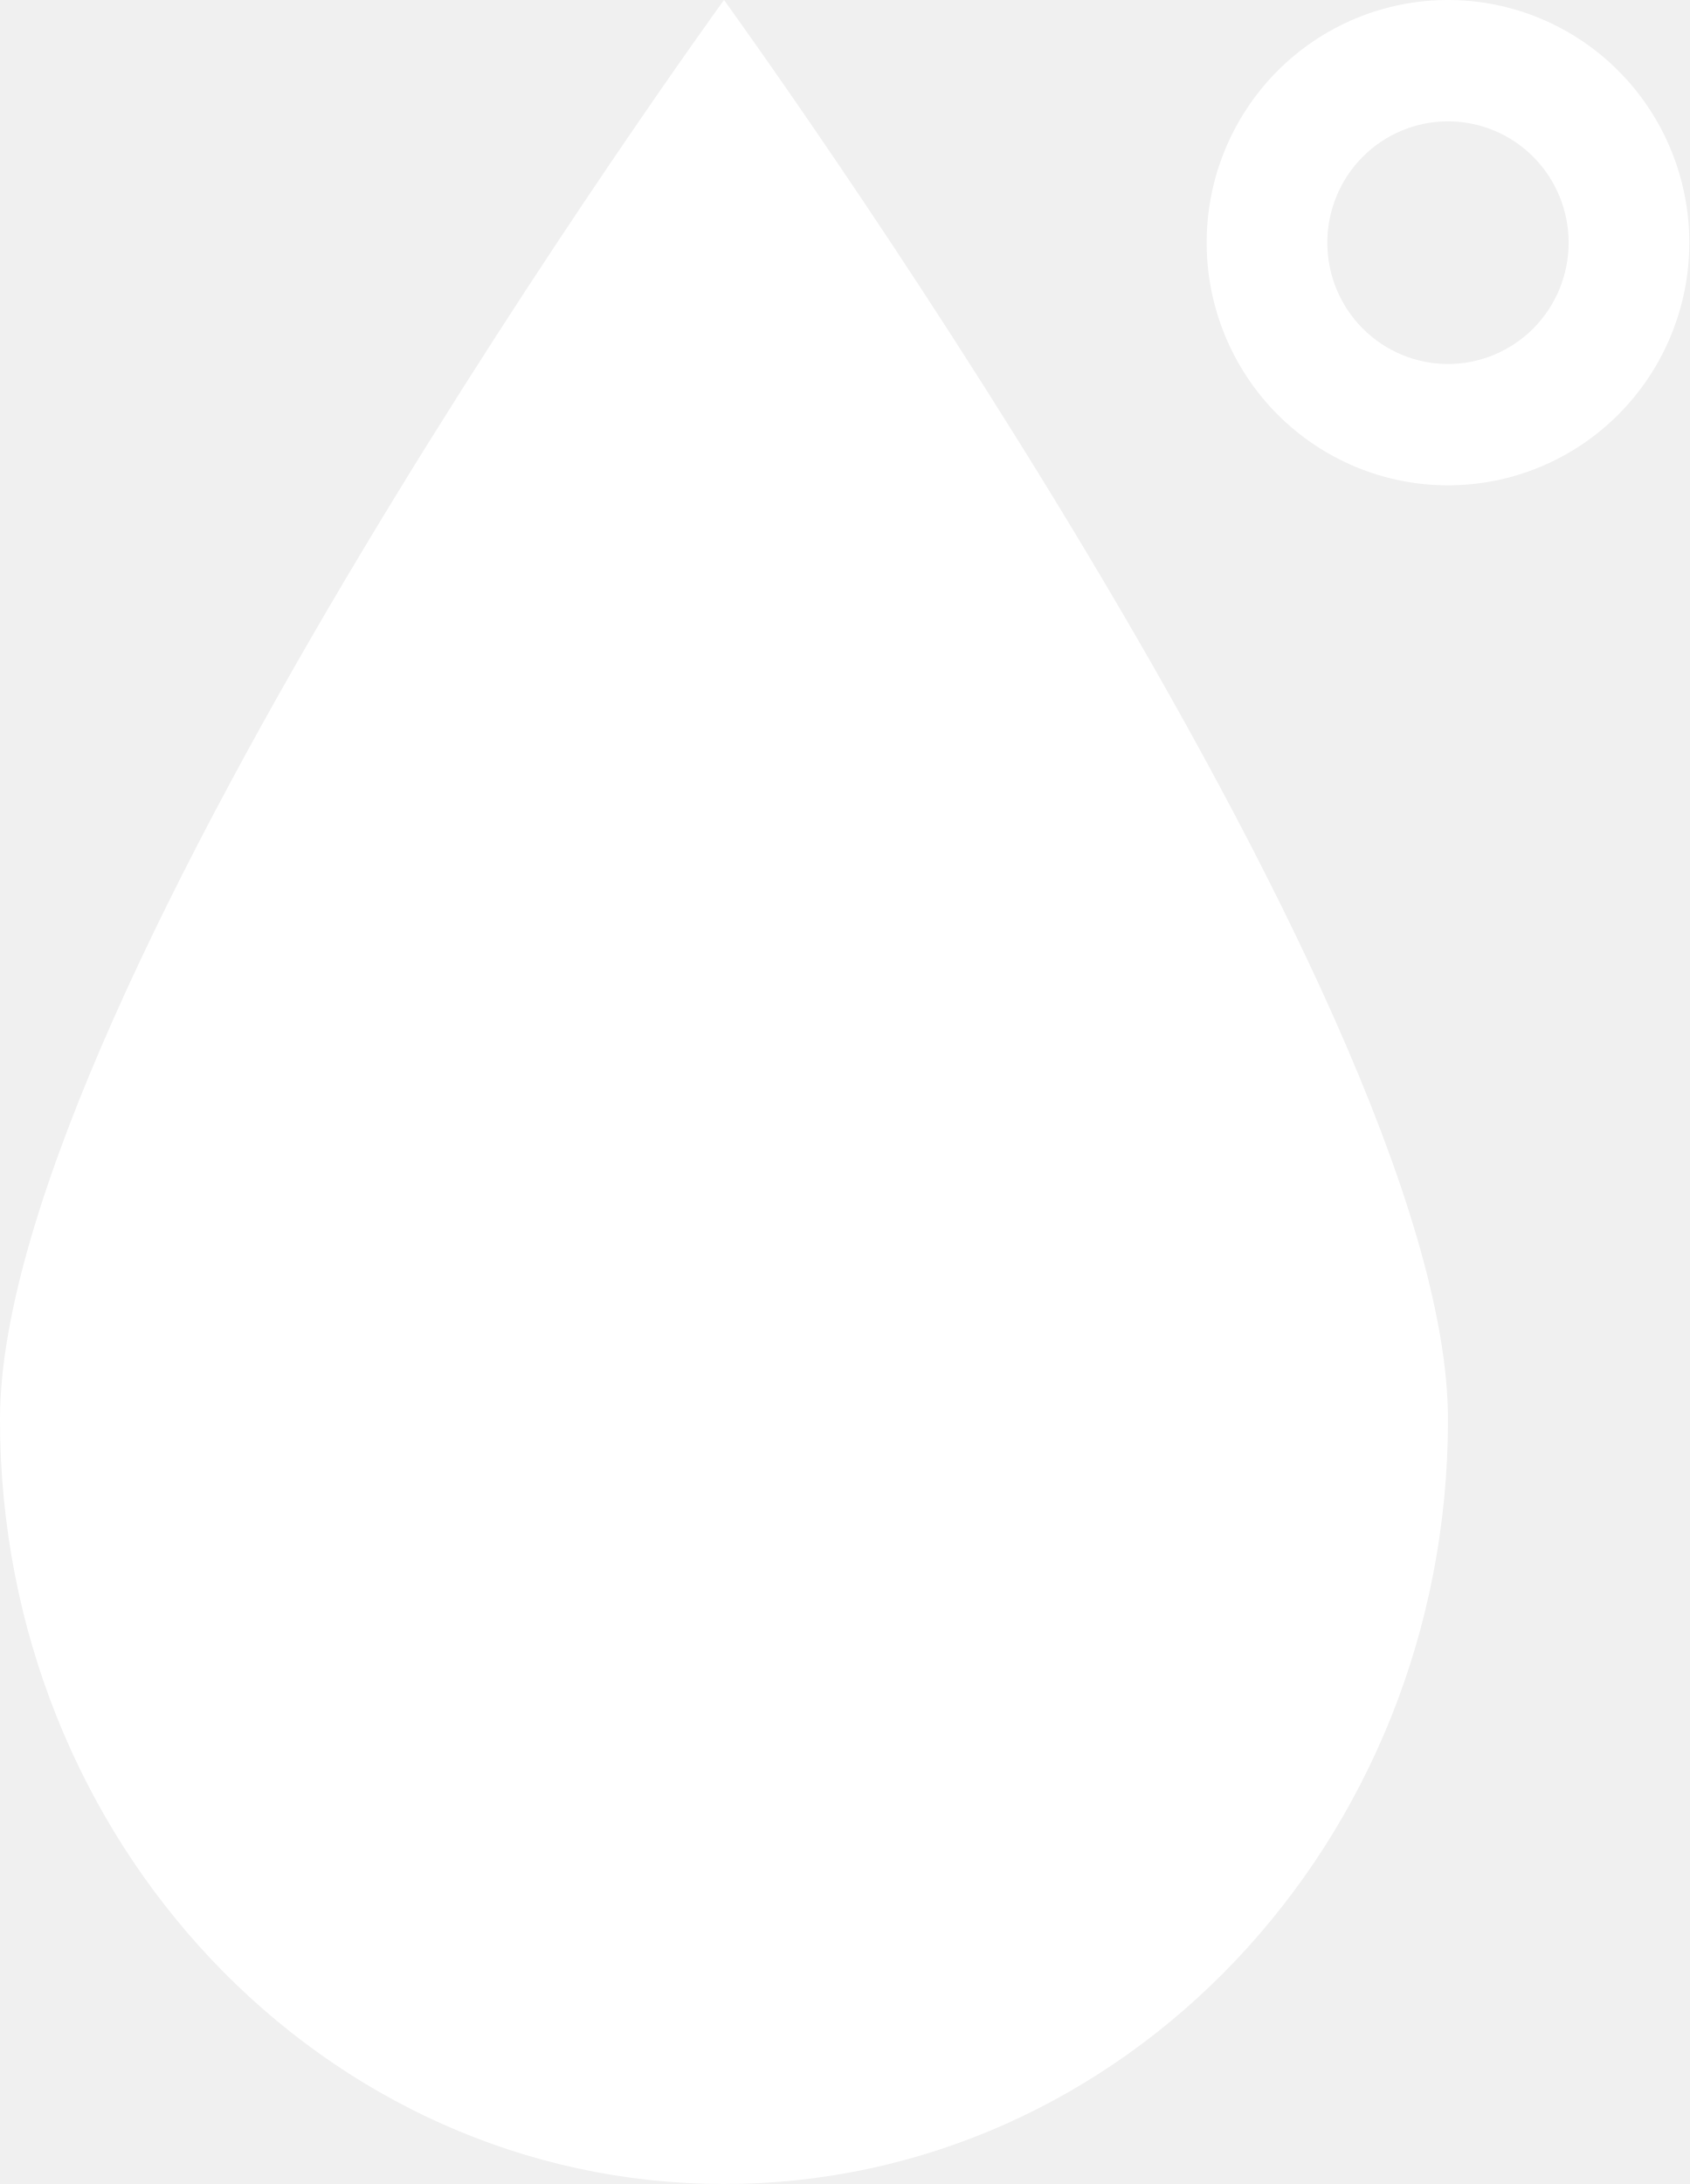
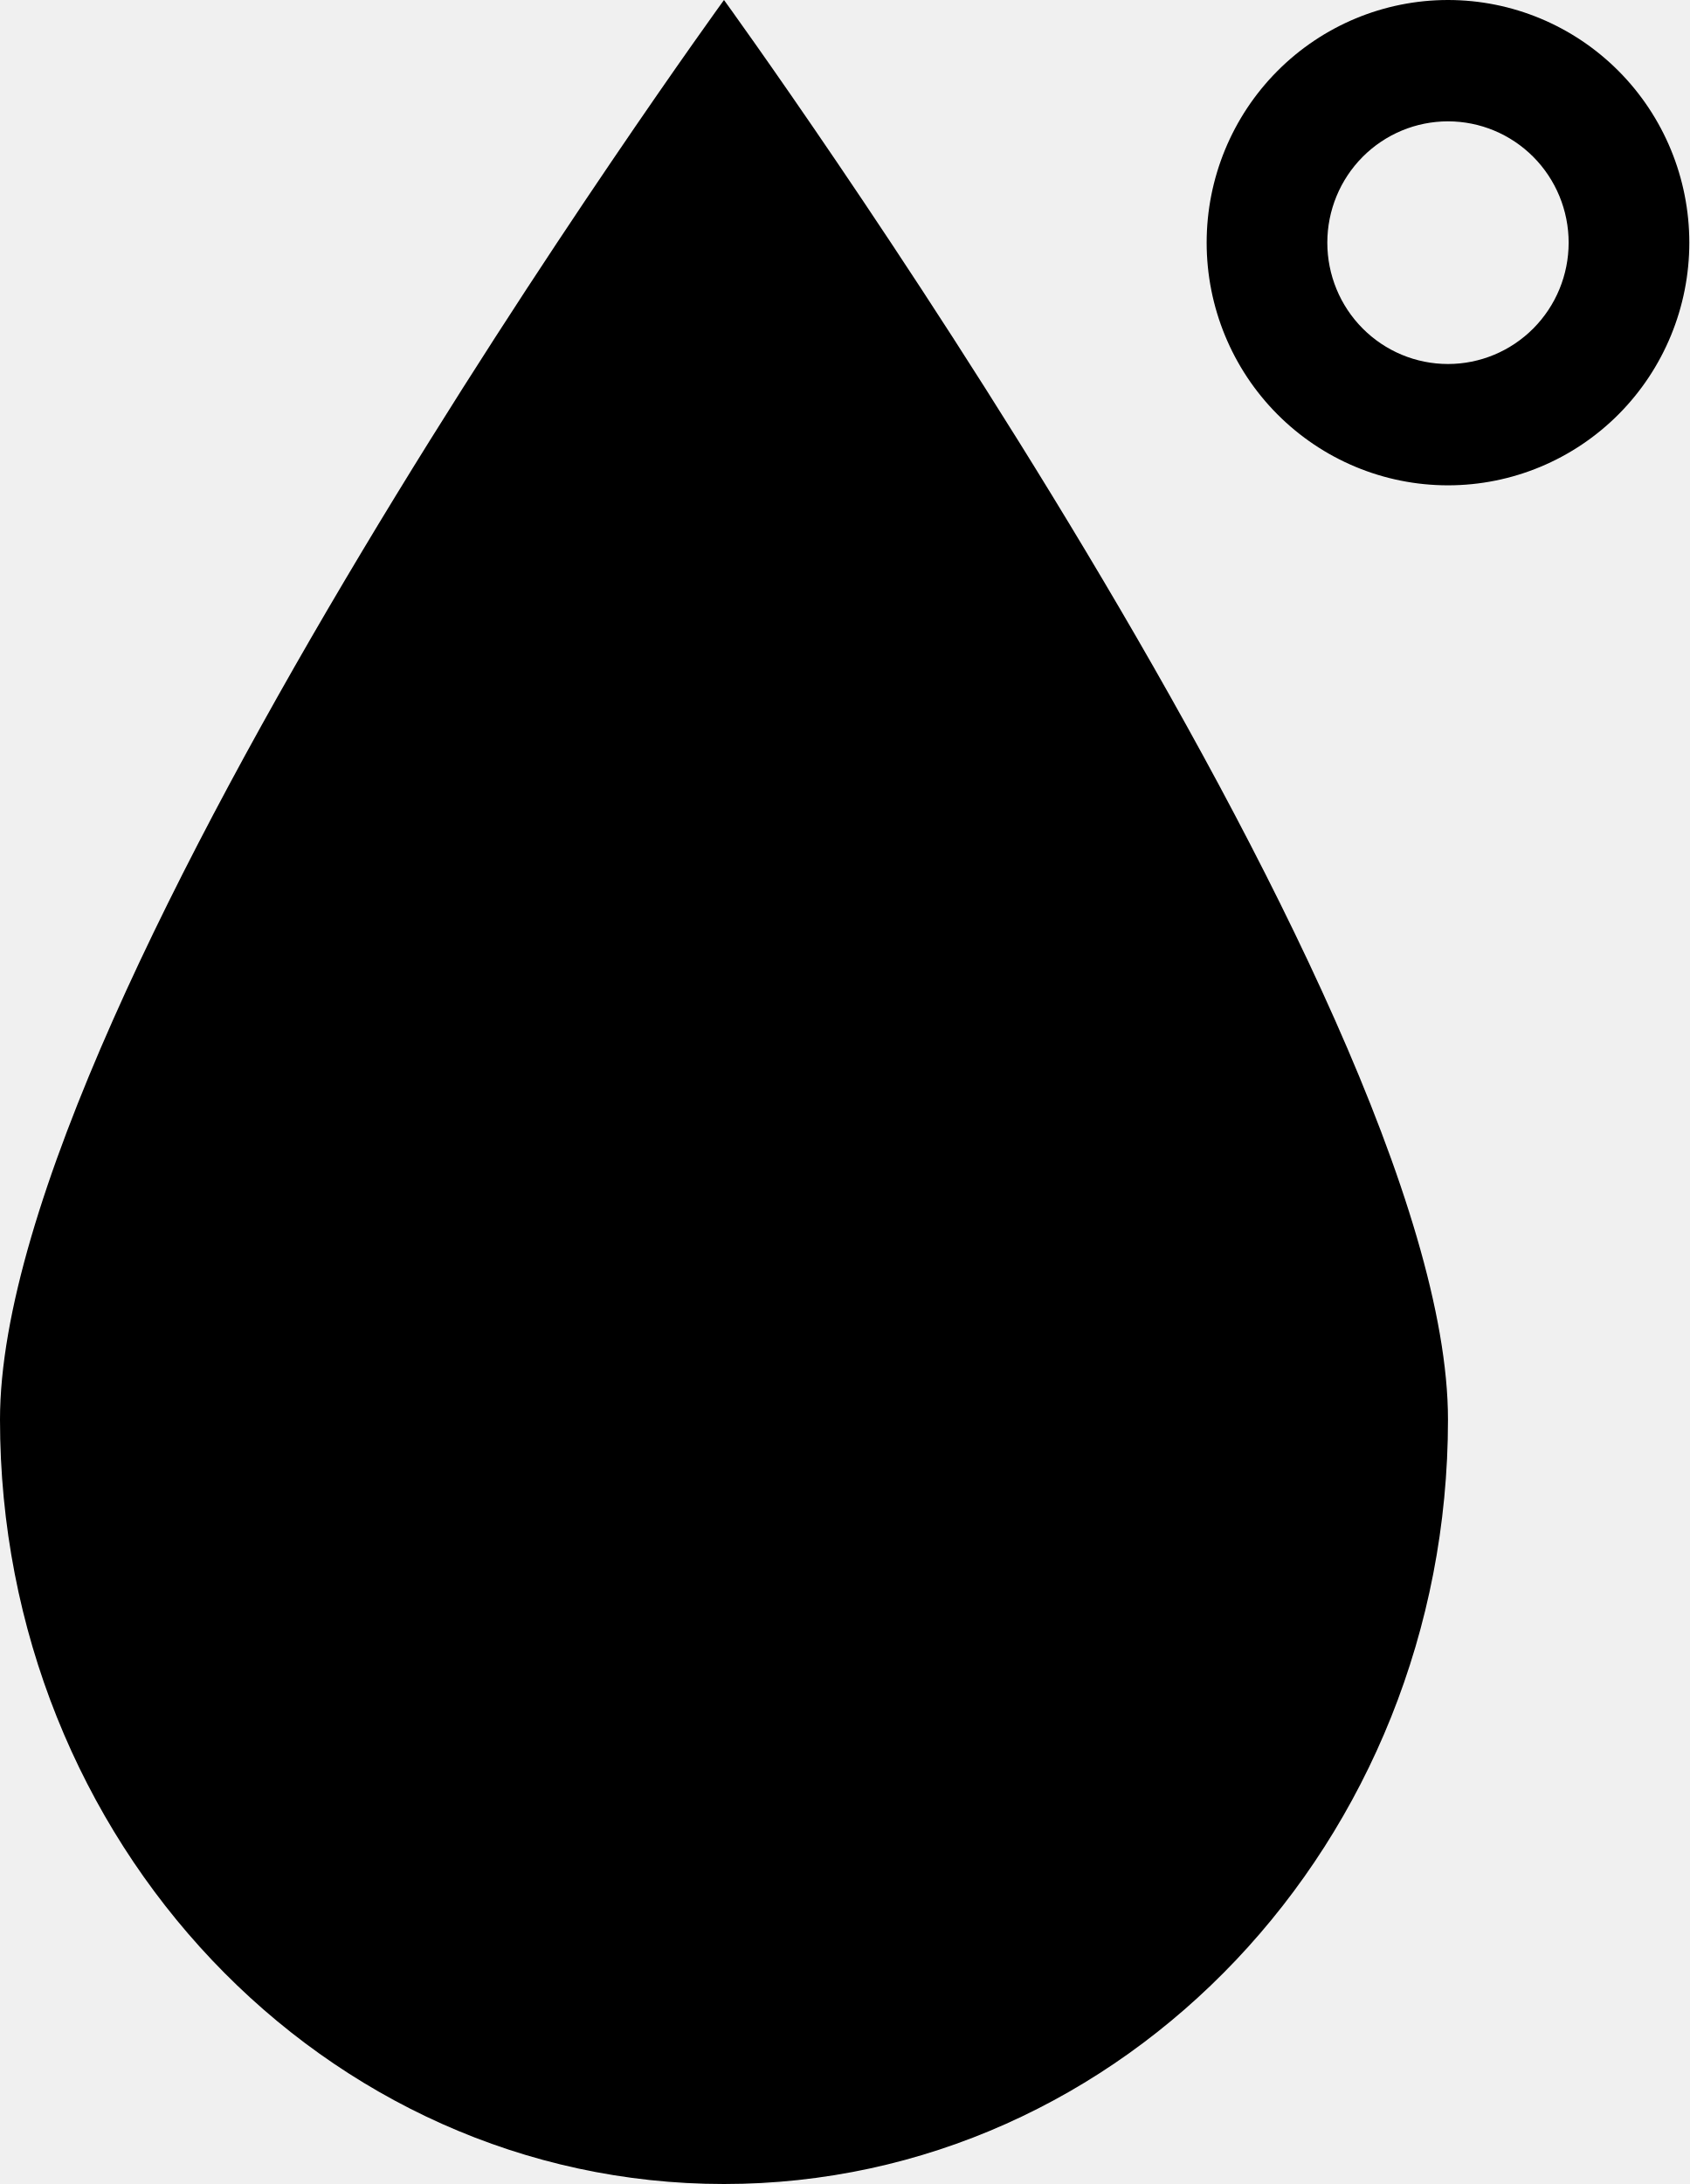
<svg xmlns="http://www.w3.org/2000/svg" viewBox="0 0 147 190" fill="currentColor">
-   <path d="M126 0C120.43 0 115.089 2.224 111.151 6.183C107.212 10.142 105 15.512 105 21.111C105 26.71 107.212 32.08 111.151 36.039C115.089 39.998 120.43 42.222 126 42.222C131.57 42.222 136.911 39.998 140.849 36.039C144.788 32.08 147 26.71 147 21.111C147 15.512 144.788 10.142 140.849 6.183C136.911 2.224 131.57 0 126 0ZM126 10.556C128.785 10.556 131.455 11.668 133.425 13.647C135.394 15.627 136.5 18.312 136.5 21.111C136.5 23.911 135.394 26.596 133.425 28.575C131.455 30.555 128.785 31.667 126 31.667C123.215 31.667 120.545 30.555 118.575 28.575C116.606 26.596 115.5 23.911 115.5 21.111C115.5 18.312 116.606 15.627 118.575 13.647C120.545 11.668 123.215 10.556 126 10.556ZM126 123.5C126 160.233 97.797 190 63 190C28.203 190 0 160.233 0 123.5C0 86.767 63 0 63 0C63 0 126 86.767 126 123.5Z" fill="white" />
+   <path d="M126 0C120.43 0 115.089 2.224 111.151 6.183C107.212 10.142 105 15.512 105 21.111C105 26.71 107.212 32.08 111.151 36.039C115.089 39.998 120.43 42.222 126 42.222C131.57 42.222 136.911 39.998 140.849 36.039C144.788 32.08 147 26.71 147 21.111C147 15.512 144.788 10.142 140.849 6.183C136.911 2.224 131.57 0 126 0ZM126 10.556C128.785 10.556 131.455 11.668 133.425 13.647C135.394 15.627 136.5 18.312 136.5 21.111C136.5 23.911 135.394 26.596 133.425 28.575C131.455 30.555 128.785 31.667 126 31.667C123.215 31.667 120.545 30.555 118.575 28.575C116.606 26.596 115.5 23.911 115.5 21.111C115.5 18.312 116.606 15.627 118.575 13.647C120.545 11.668 123.215 10.556 126 10.556ZM126 123.5C126 160.233 97.797 190 63 190C28.203 190 0 160.233 0 123.5C0 86.767 63 0 63 0C63 0 126 86.767 126 123.5Z" />
</svg>
